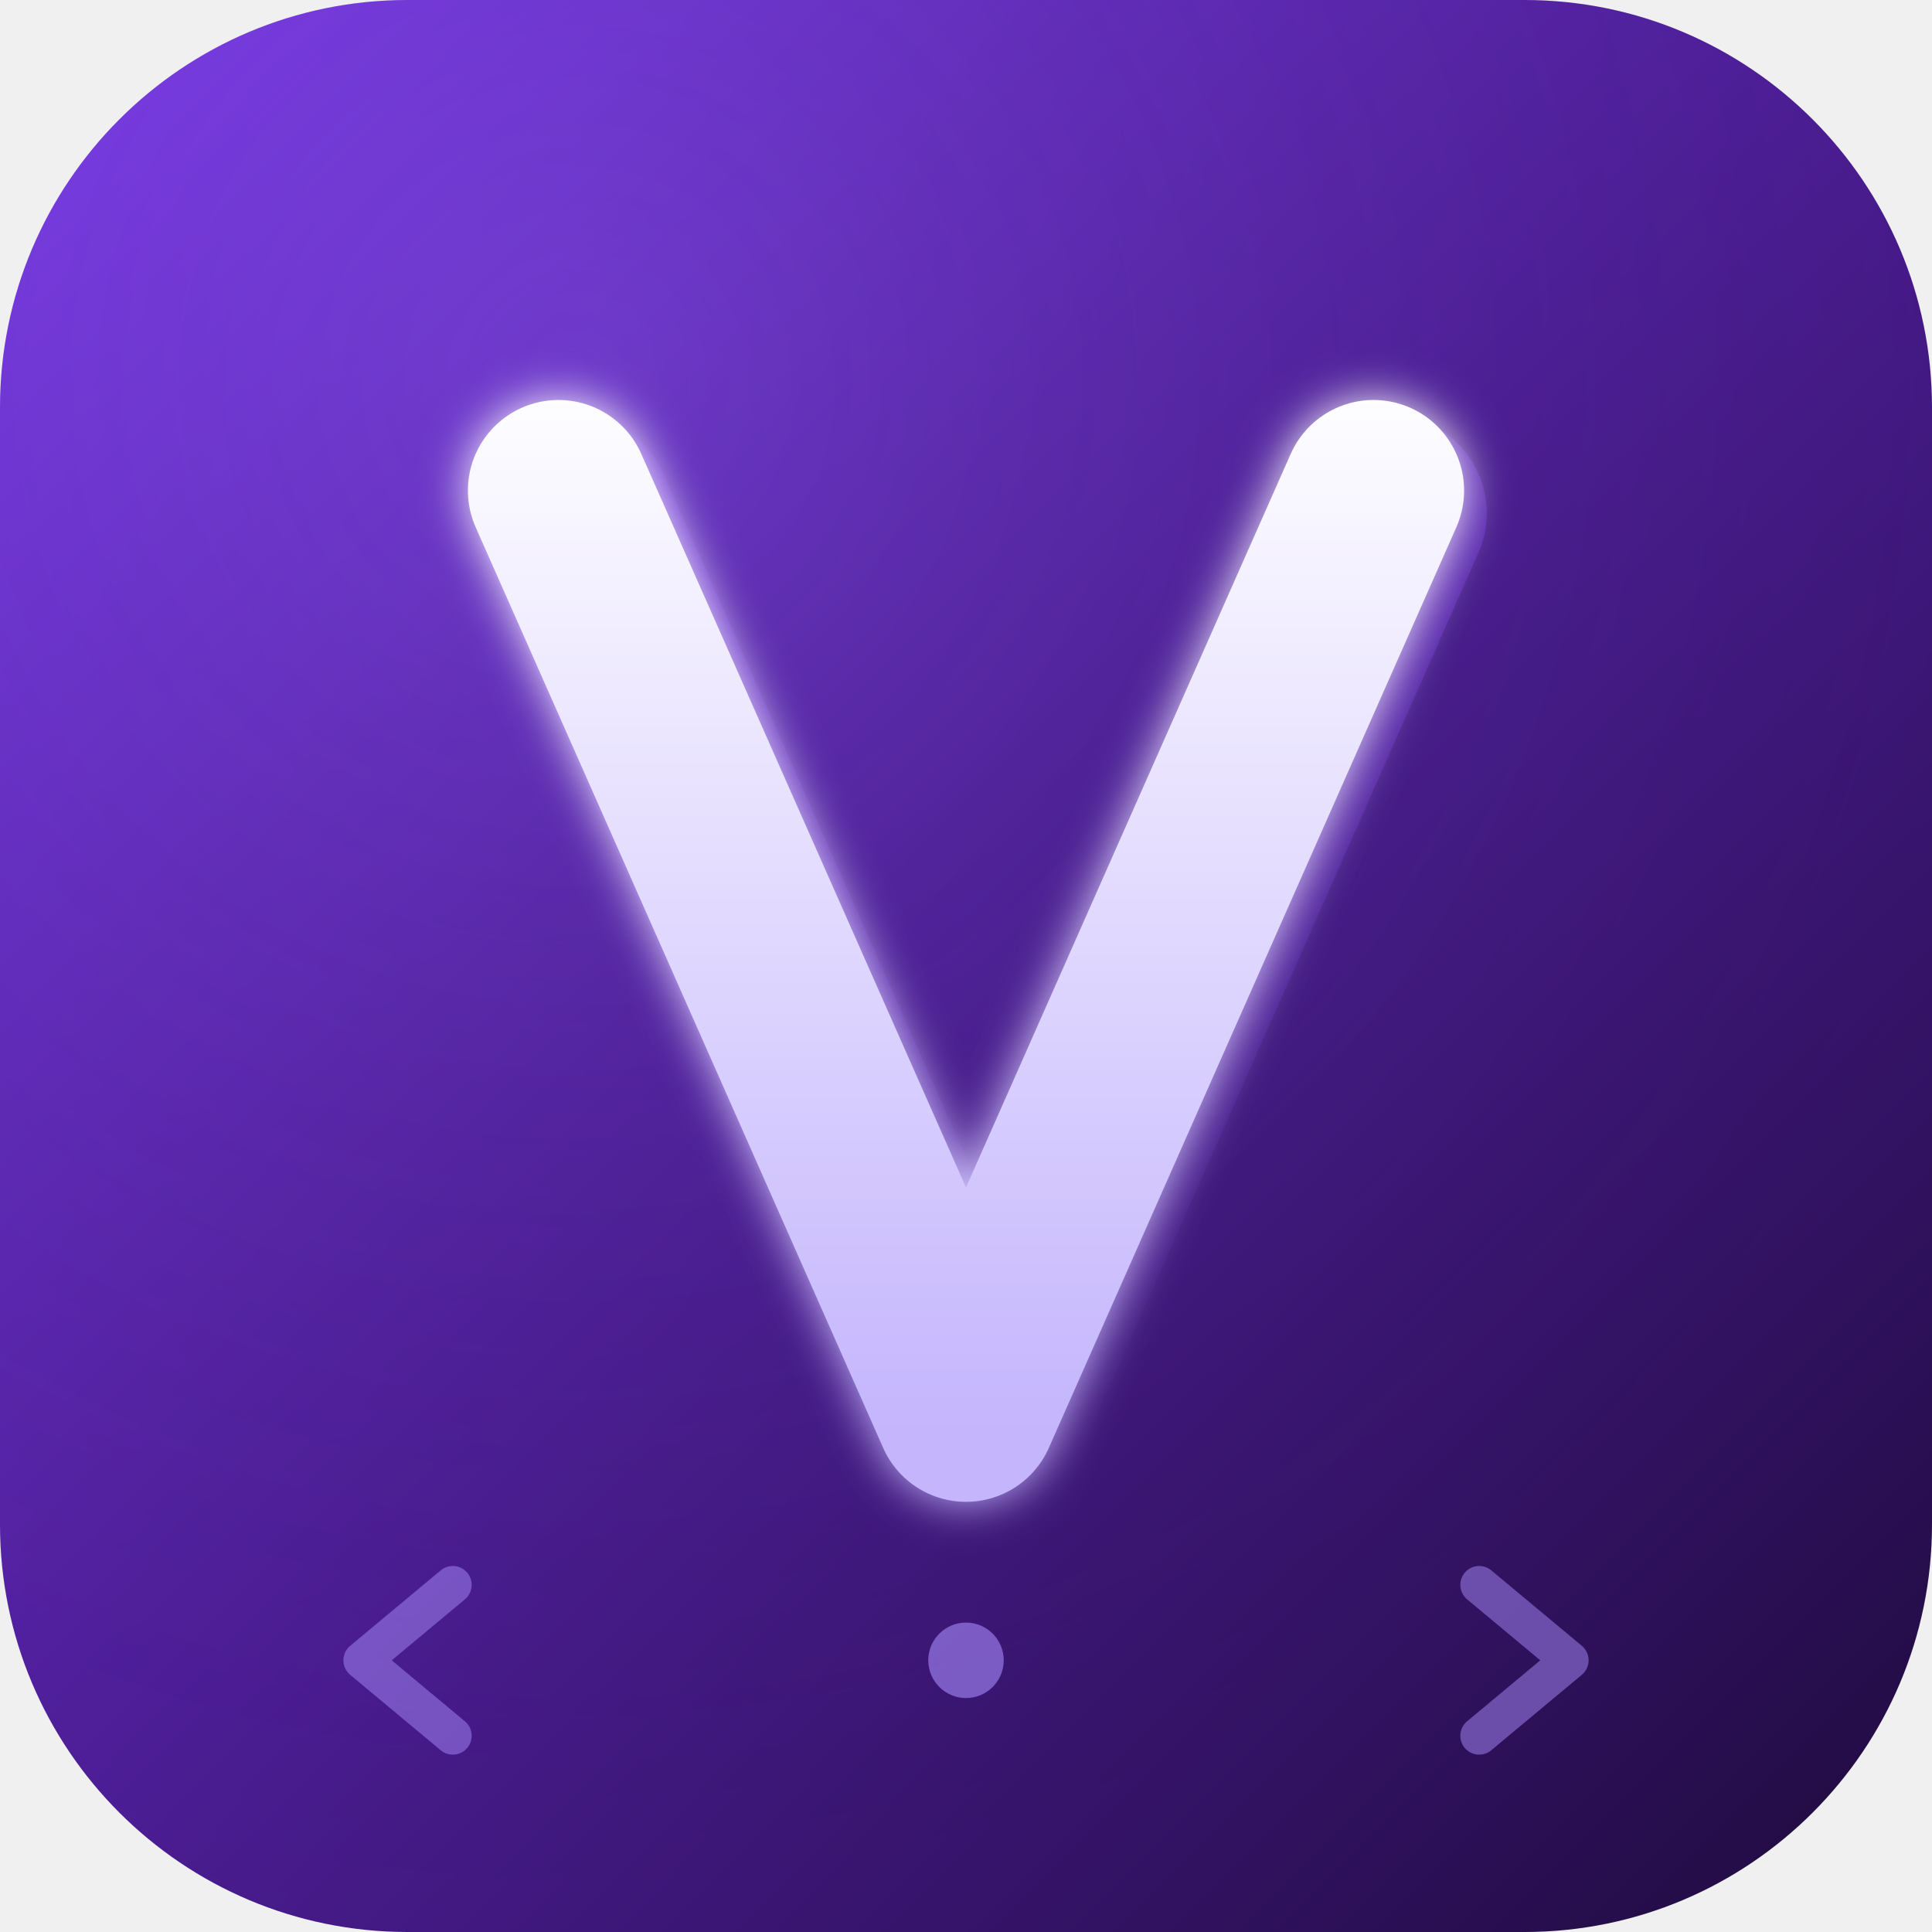
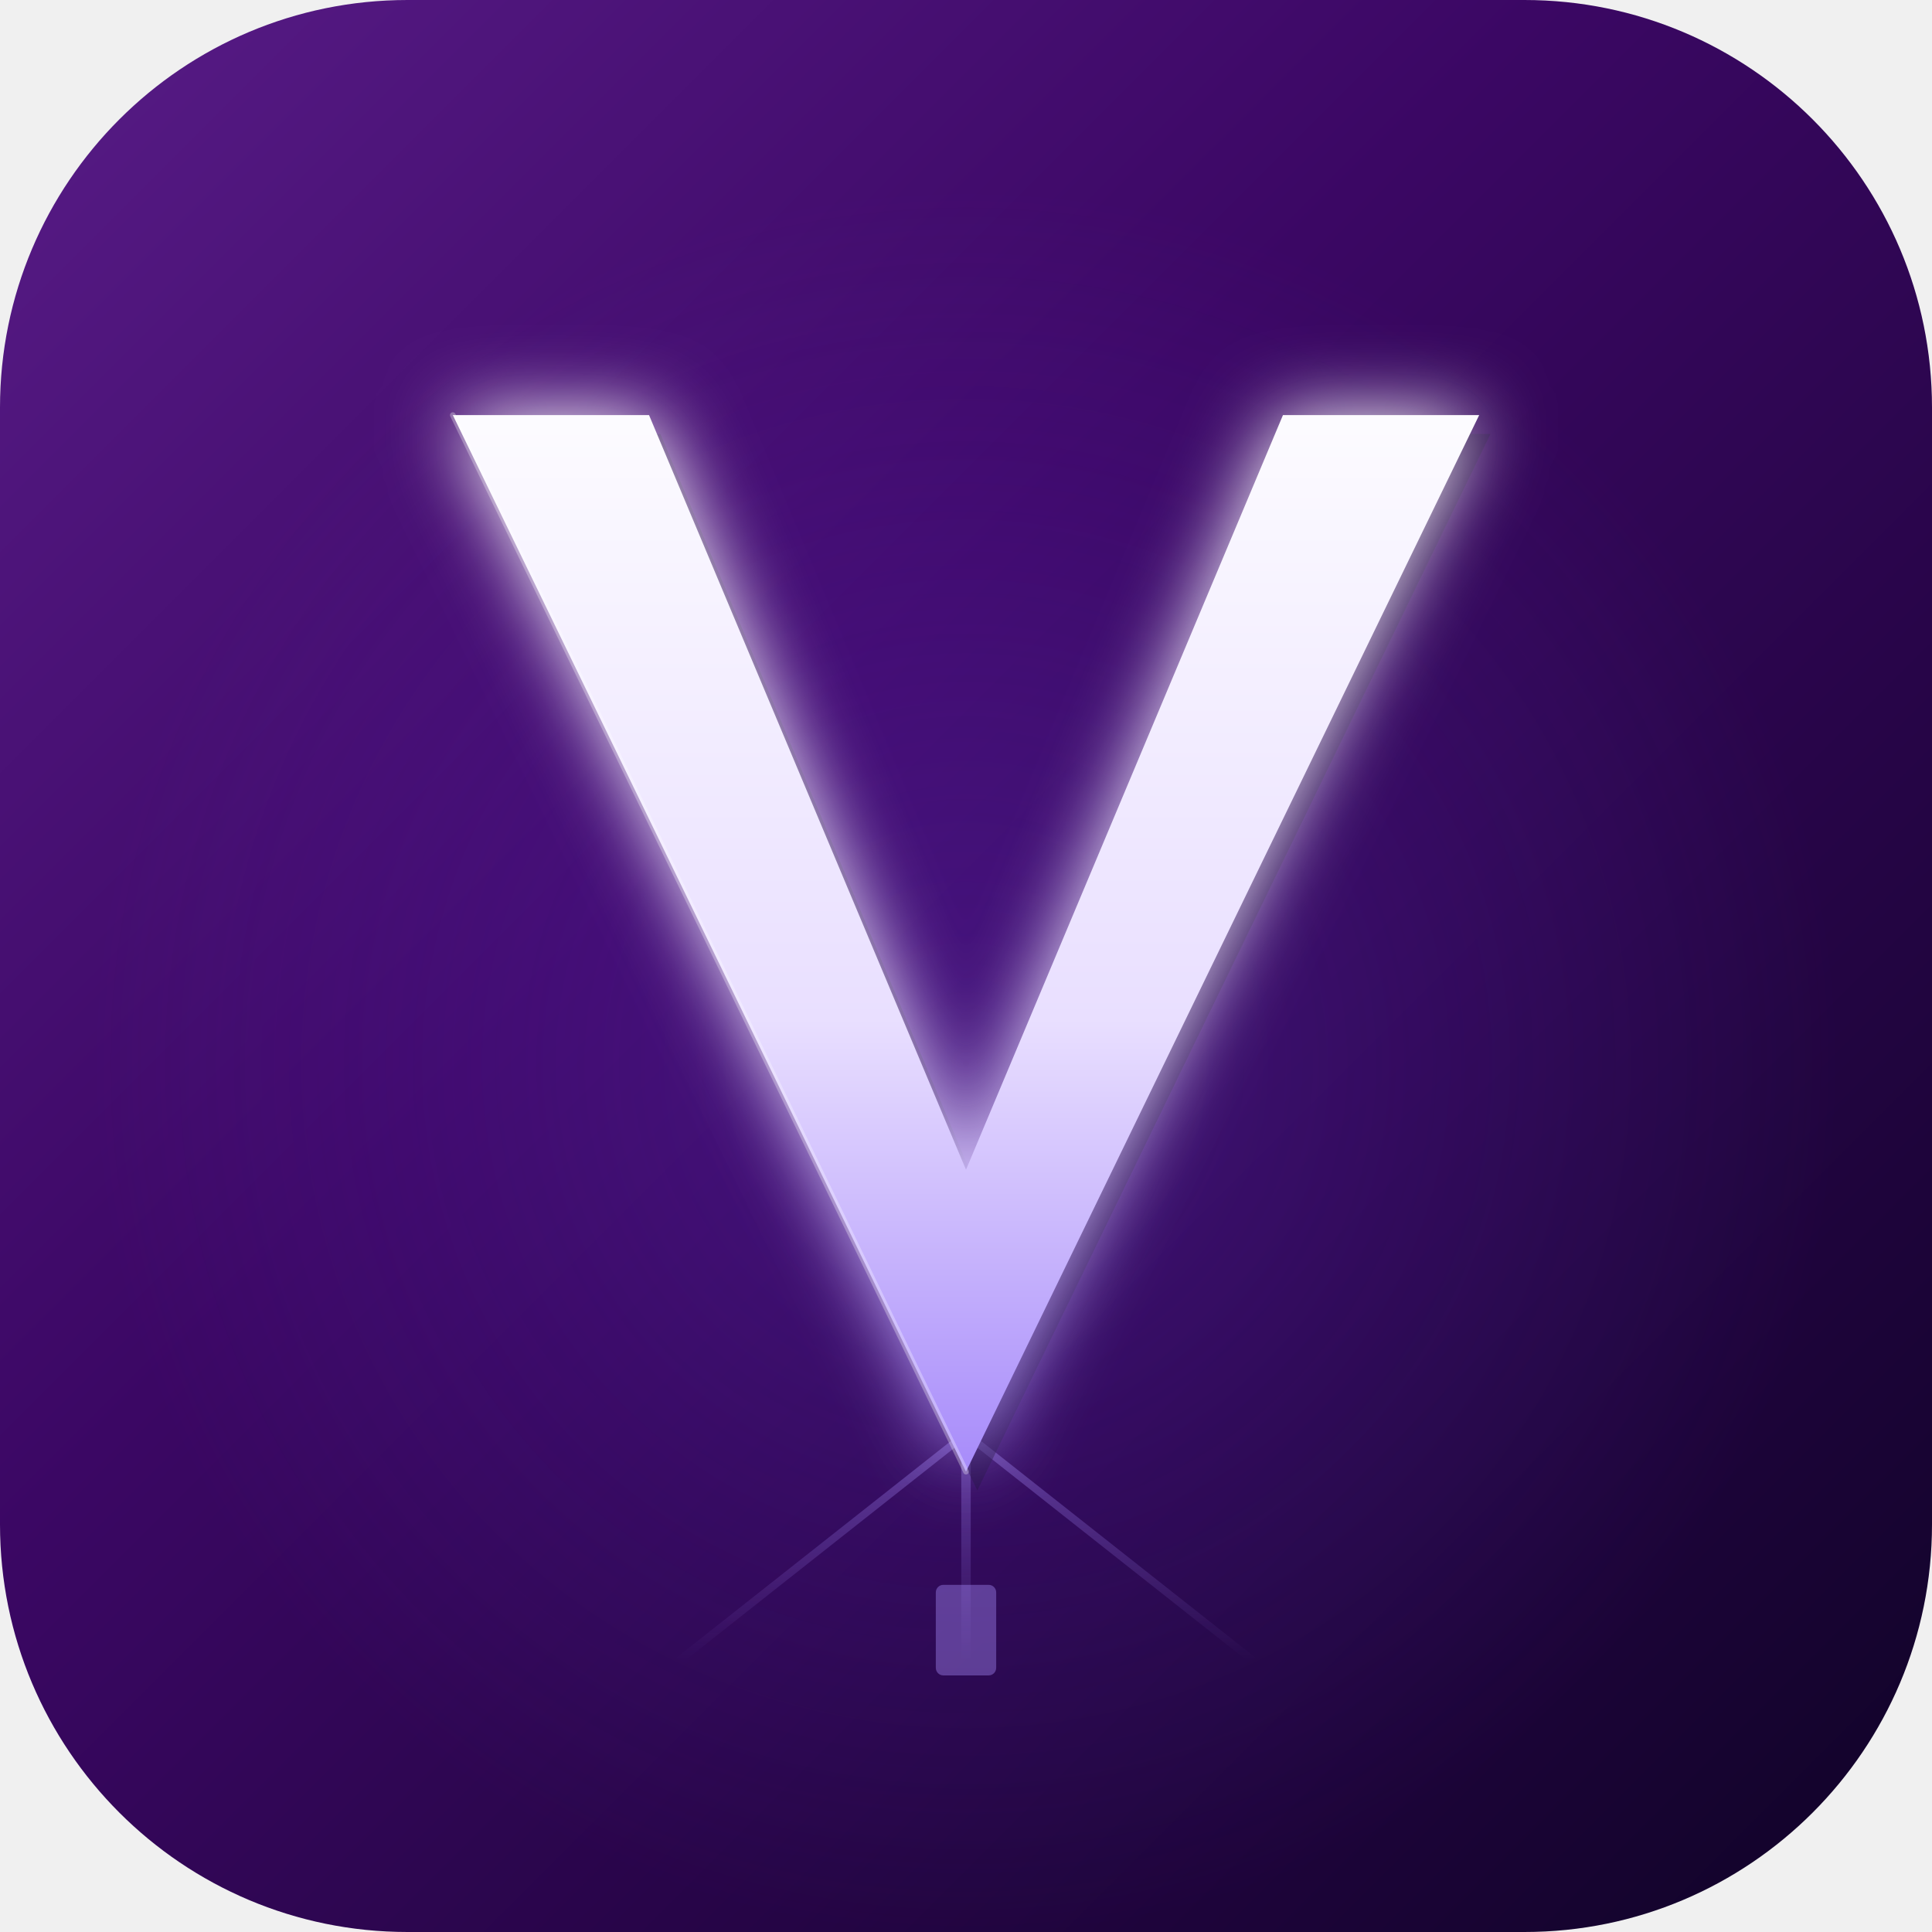
<svg xmlns="http://www.w3.org/2000/svg" viewBox="0 0 512 512" fill="none">
  <defs>
    <linearGradient id="bg" x1="0" y1="0" x2="512" y2="512" gradientUnits="userSpaceOnUse">
-       <stop offset="0%" stop-color="#7C3AED" />
-       <stop offset="50%" stop-color="#4C1D95" />
-       <stop offset="100%" stop-color="#1E0A3C" />
+       <stop offset="0%" stop-color="#581C87" />
+       <stop offset="40%" stop-color="#3B0764" />
+       <stop offset="100%" stop-color="#0F0326" />
    </linearGradient>
-     <linearGradient id="vGrad" x1="256" y1="100" x2="256" y2="380" gradientUnits="userSpaceOnUse">
+     <radialGradient id="bgGlow" cx="0.5" cy="0.55" r="0.45">
+       <stop offset="0%" stop-color="#7C3AED" stop-opacity="0.25" />
+       <stop offset="100%" stop-color="#7C3AED" stop-opacity="0" />
+     </radialGradient>
+     <linearGradient id="vFill" x1="256" y1="90" x2="256" y2="390" gradientUnits="userSpaceOnUse">
      <stop offset="0%" stop-color="#FFFFFF" />
-       <stop offset="100%" stop-color="#C4B5FD" />
+       <stop offset="60%" stop-color="#E9DFFF" />
+       <stop offset="100%" stop-color="#A78BFA" />
    </linearGradient>
-     <linearGradient id="vShadow" x1="256" y1="100" x2="256" y2="380" gradientUnits="userSpaceOnUse">
-       <stop offset="0%" stop-color="#7C3AED" stop-opacity="0.4" />
-       <stop offset="100%" stop-color="#7C3AED" stop-opacity="0" />
-     </linearGradient>
-     <filter id="glow" x="-20%" y="-20%" width="140%" height="140%">
-       <feGaussianBlur in="SourceGraphic" stdDeviation="6" result="blur" />
+     <filter id="vShadow" x="-15%" y="-15%" width="130%" height="130%">
+       <feDropShadow dx="0" dy="8" stdDeviation="12" flood-color="#1E0A3C" flood-opacity="0.7" />
+     </filter>
+     <filter id="vGlow" x="-30%" y="-30%" width="160%" height="160%">
+       <feGaussianBlur in="SourceGraphic" stdDeviation="10" result="blur" />
      <feComposite in="SourceGraphic" in2="blur" operator="over" />
    </filter>
-     <radialGradient id="shine" cx="0.3" cy="0.2" r="0.8">
-       <stop offset="0%" stop-color="#A78BFA" stop-opacity="0.15" />
-       <stop offset="100%" stop-color="#000000" stop-opacity="0" />
-     </radialGradient>
+     <linearGradient id="accentGrad" x1="256" y1="350" x2="256" y2="440" gradientUnits="userSpaceOnUse">
+       <stop offset="0%" stop-color="#A78BFA" stop-opacity="0.6" />
+       <stop offset="100%" stop-color="#A78BFA" stop-opacity="0" />
+     </linearGradient>
  </defs>
  <rect width="512" height="512" rx="108" ry="108" fill="url(#bg)" />
-   <rect width="512" height="512" rx="108" ry="108" fill="url(#shine)" />
-   <path d="M148 130 L256 374 L364 130" stroke="url(#vShadow)" stroke-width="52" stroke-linecap="round" stroke-linejoin="round" fill="none" transform="translate(4, 6)" />
-   <path d="M148 130 L256 374 L364 130" stroke="url(#vGrad)" stroke-width="48" stroke-linecap="round" stroke-linejoin="round" fill="none" filter="url(#glow)" />
-   <path d="M120 420 L96 440 L120 460" stroke="#A78BFA" stroke-width="10" stroke-linecap="round" stroke-linejoin="round" fill="none" opacity="0.5" />
-   <path d="M392 420 L416 440 L392 460" stroke="#A78BFA" stroke-width="10" stroke-linecap="round" stroke-linejoin="round" fill="none" opacity="0.5" />
-   <circle cx="256" cy="440" r="10" fill="#A78BFA" opacity="0.6" />
+   <rect width="512" height="512" rx="108" ry="108" fill="url(#bgGlow)" />
+   <line x1="256" y1="380" x2="180" y2="440" stroke="url(#accentGrad)" stroke-width="2" />
+   <line x1="256" y1="380" x2="332" y2="440" stroke="url(#accentGrad)" stroke-width="2" />
+   <line x1="256" y1="380" x2="256" y2="450" stroke="url(#accentGrad)" stroke-width="2.5" />
+   <path d="M120 110 L256 390 L392 110 L340 110 L256 310 L172 110 Z" fill="#1E0A3C" opacity="0.5" transform="translate(3, 5)" />
+   <path d="M120 110 L256 390 L392 110 L340 110 L256 310 L172 110 Z" fill="url(#vFill)" filter="url(#vGlow)" />
+   <path d="M120 110 L256 390" stroke="#FFFFFF" stroke-width="1.5" stroke-linecap="round" opacity="0.3" />
+   <rect x="248" y="420" width="16" height="24" rx="2" fill="#A78BFA" opacity="0.4" />
</svg>
